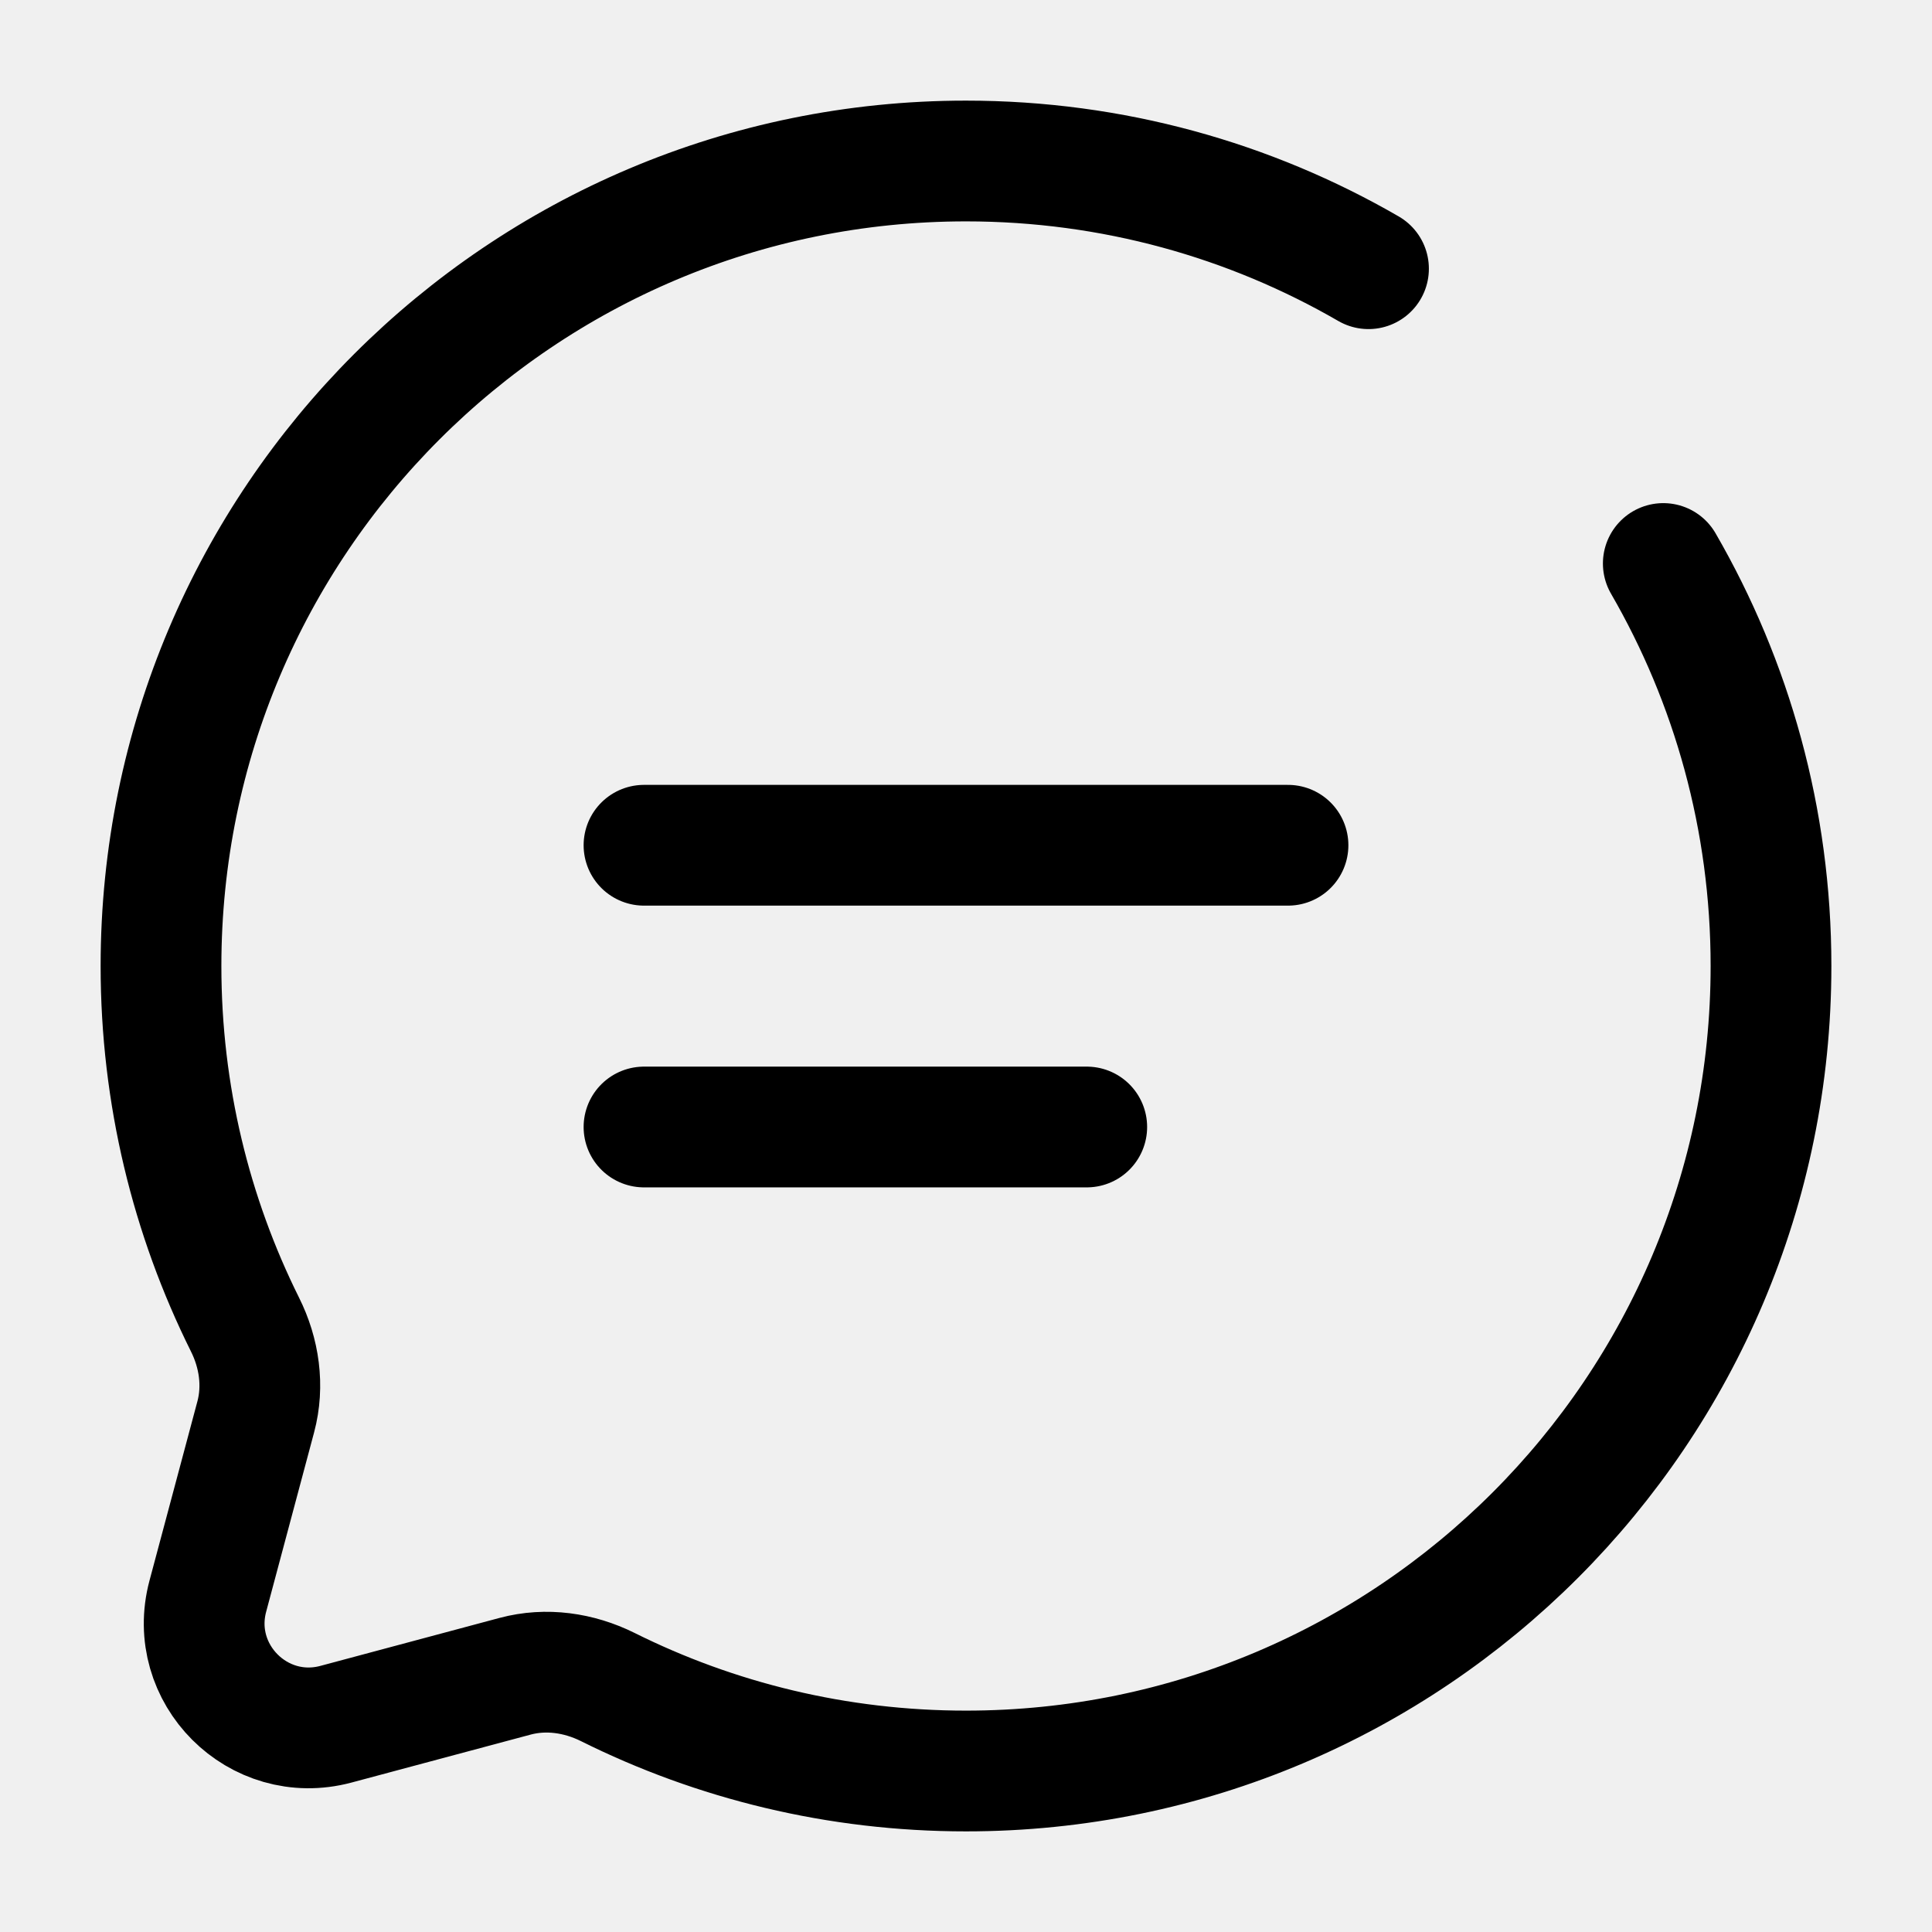
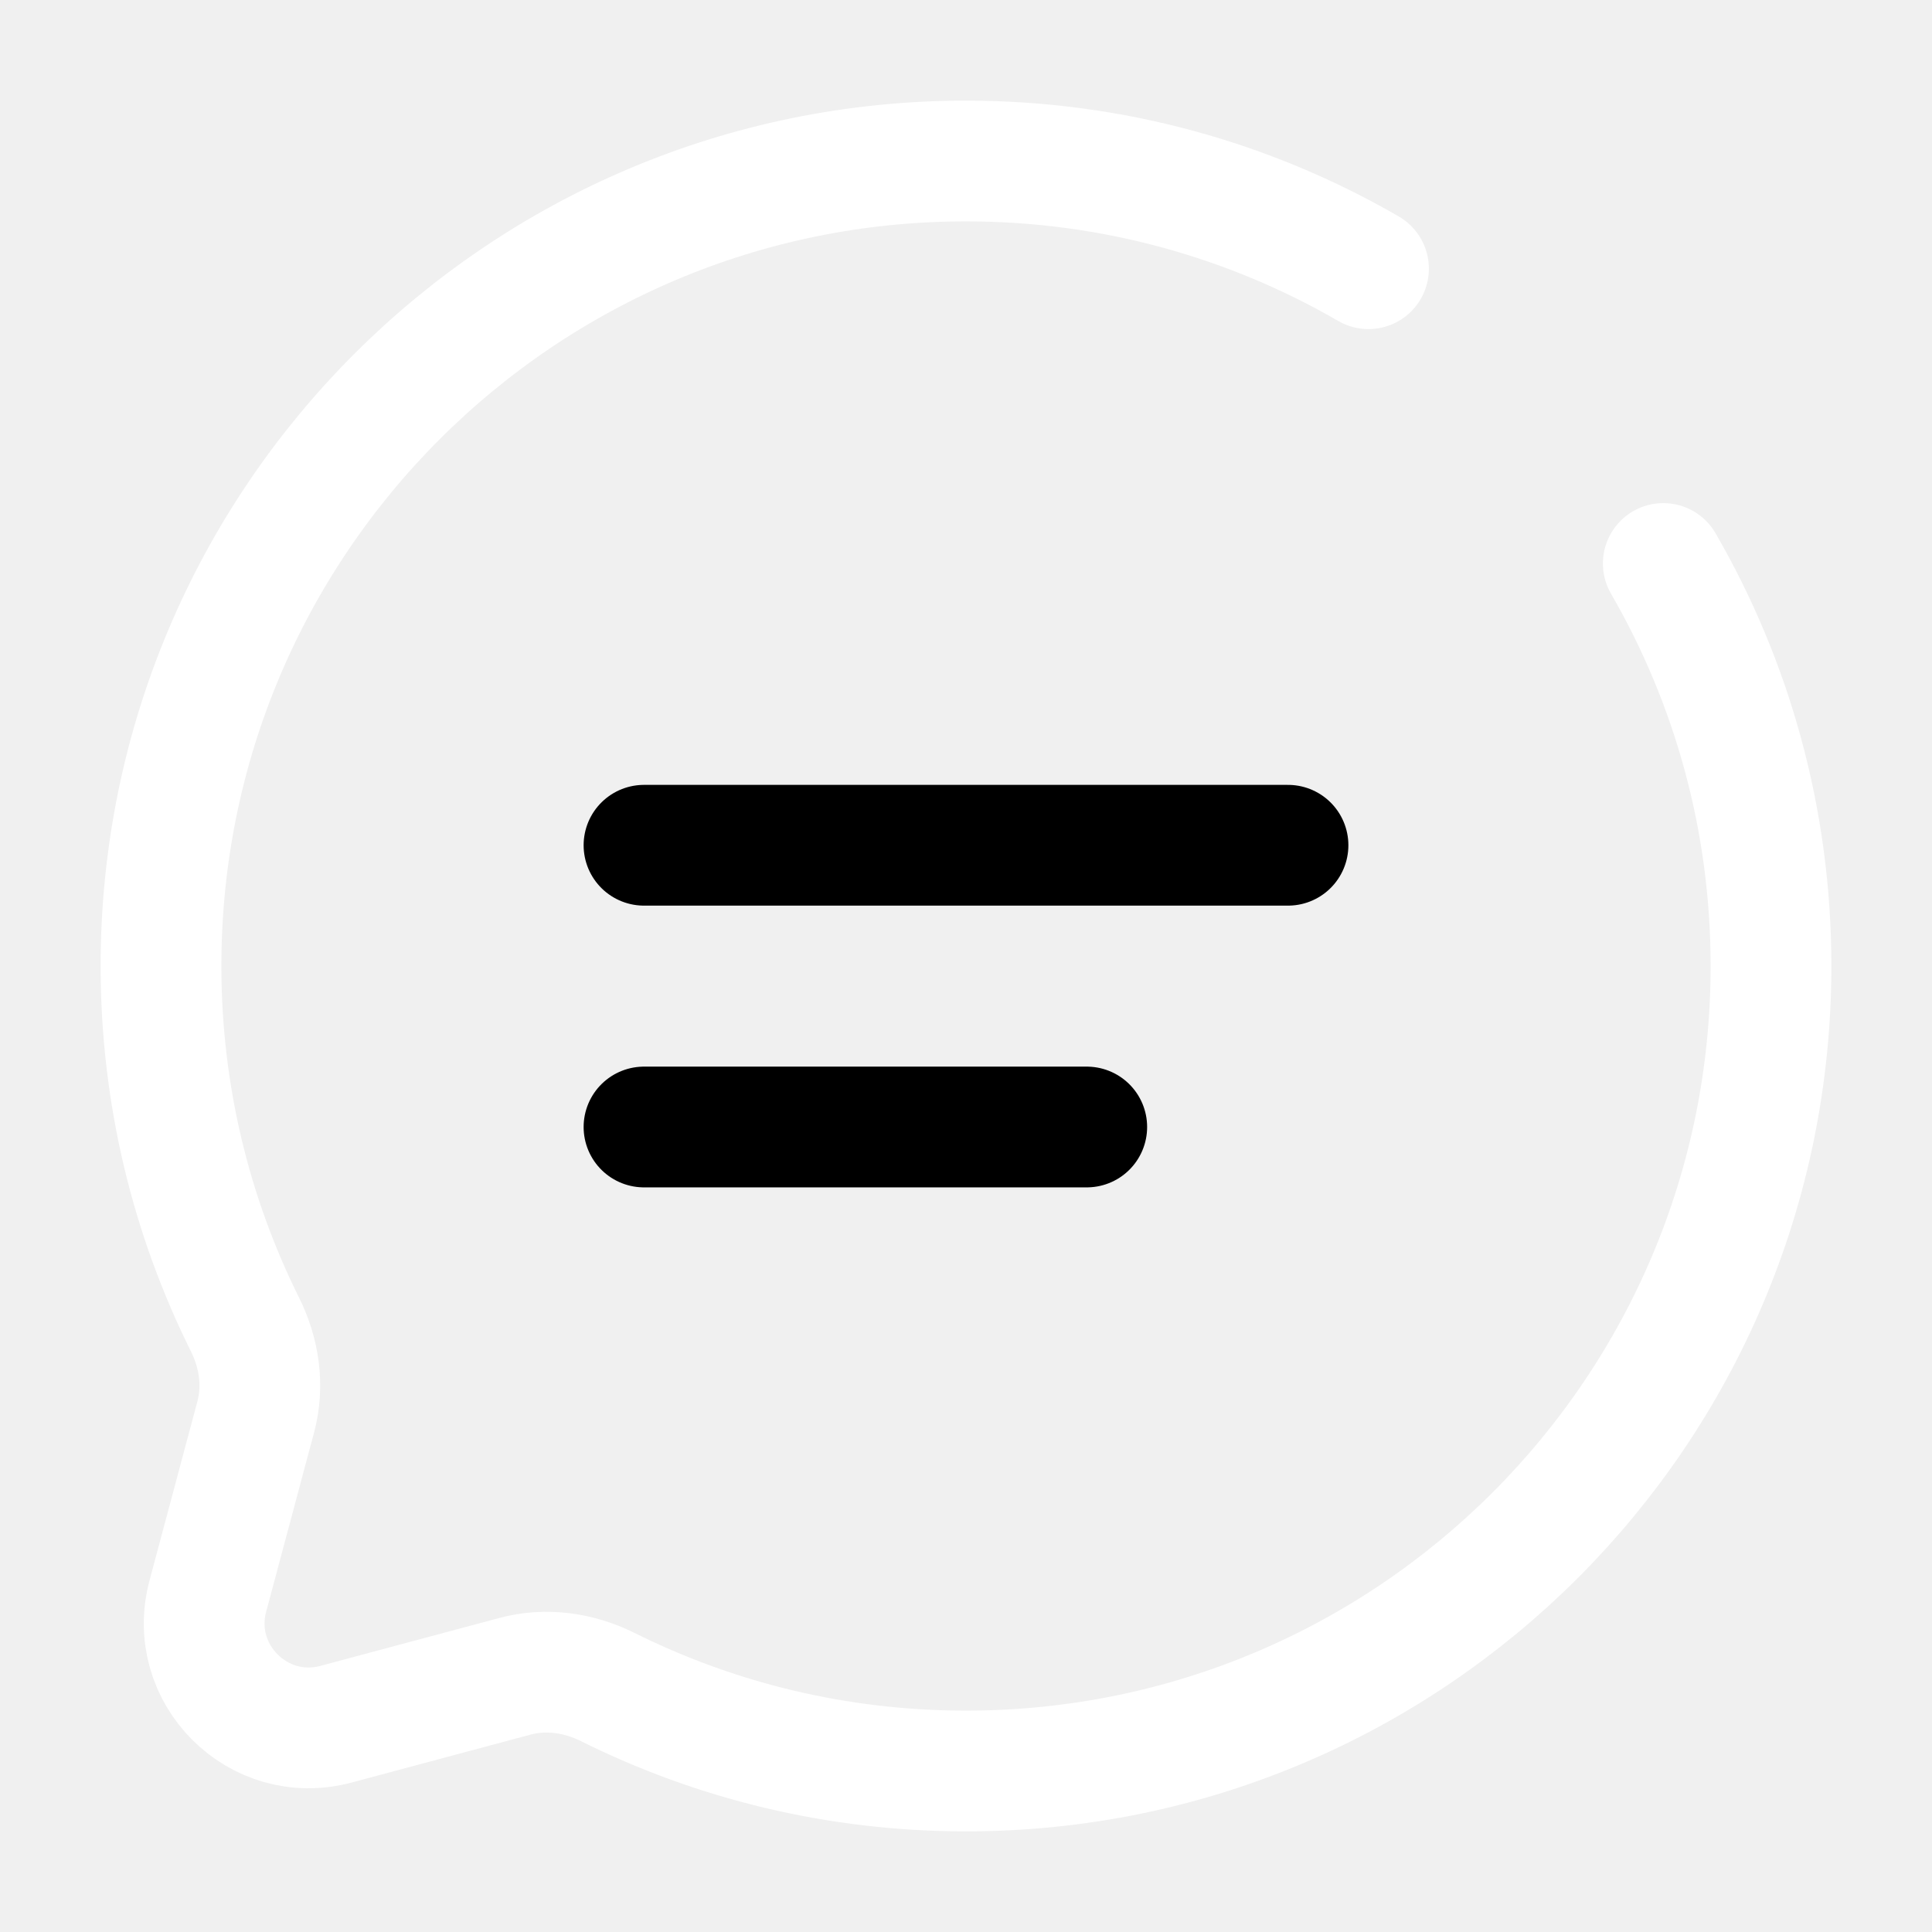
<svg xmlns="http://www.w3.org/2000/svg" width="800px" height="800px" viewBox="0 0 24 24" fill="none">
  <path d="M8 10.5H16" stroke="black" stroke-width="1.5" stroke-linecap="round" />
  <path d="M8 14H13.5" stroke="black" stroke-width="1.5" stroke-linecap="round" />
-   <path d="M17 3.338C15.529 2.487 13.821 2 12 2C6.477 2 2 6.477 2 12C2 13.6 2.376 15.112 3.043 16.453C3.221 16.809 3.28 17.216 3.177 17.601L2.582 19.827C2.323 20.793 3.207 21.677 4.173 21.419L6.399 20.823C6.784 20.72 7.191 20.779 7.548 20.956C8.888 21.624 10.4 22 12 22C17.523 22 22 17.523 22 12C22 10.179 21.513 8.471 20.662 7" stroke="black" stroke-width="1.5" stroke-linecap="round" />
+   <path d="M17 3.338C15.529 2.487 13.821 2 12 2C6.477 2 2 6.477 2 12C2 13.6 2.376 15.112 3.043 16.453C3.221 16.809 3.28 17.216 3.177 17.601L2.582 19.827C2.323 20.793 3.207 21.677 4.173 21.419L6.399 20.823C6.784 20.72 7.191 20.779 7.548 20.956C8.888 21.624 10.4 22 12 22C17.523 22 22 17.523 22 12C22 10.179 21.513 8.471 20.662 7" stroke="white" stroke-width="1.5" stroke-linecap="round" />
</svg>
